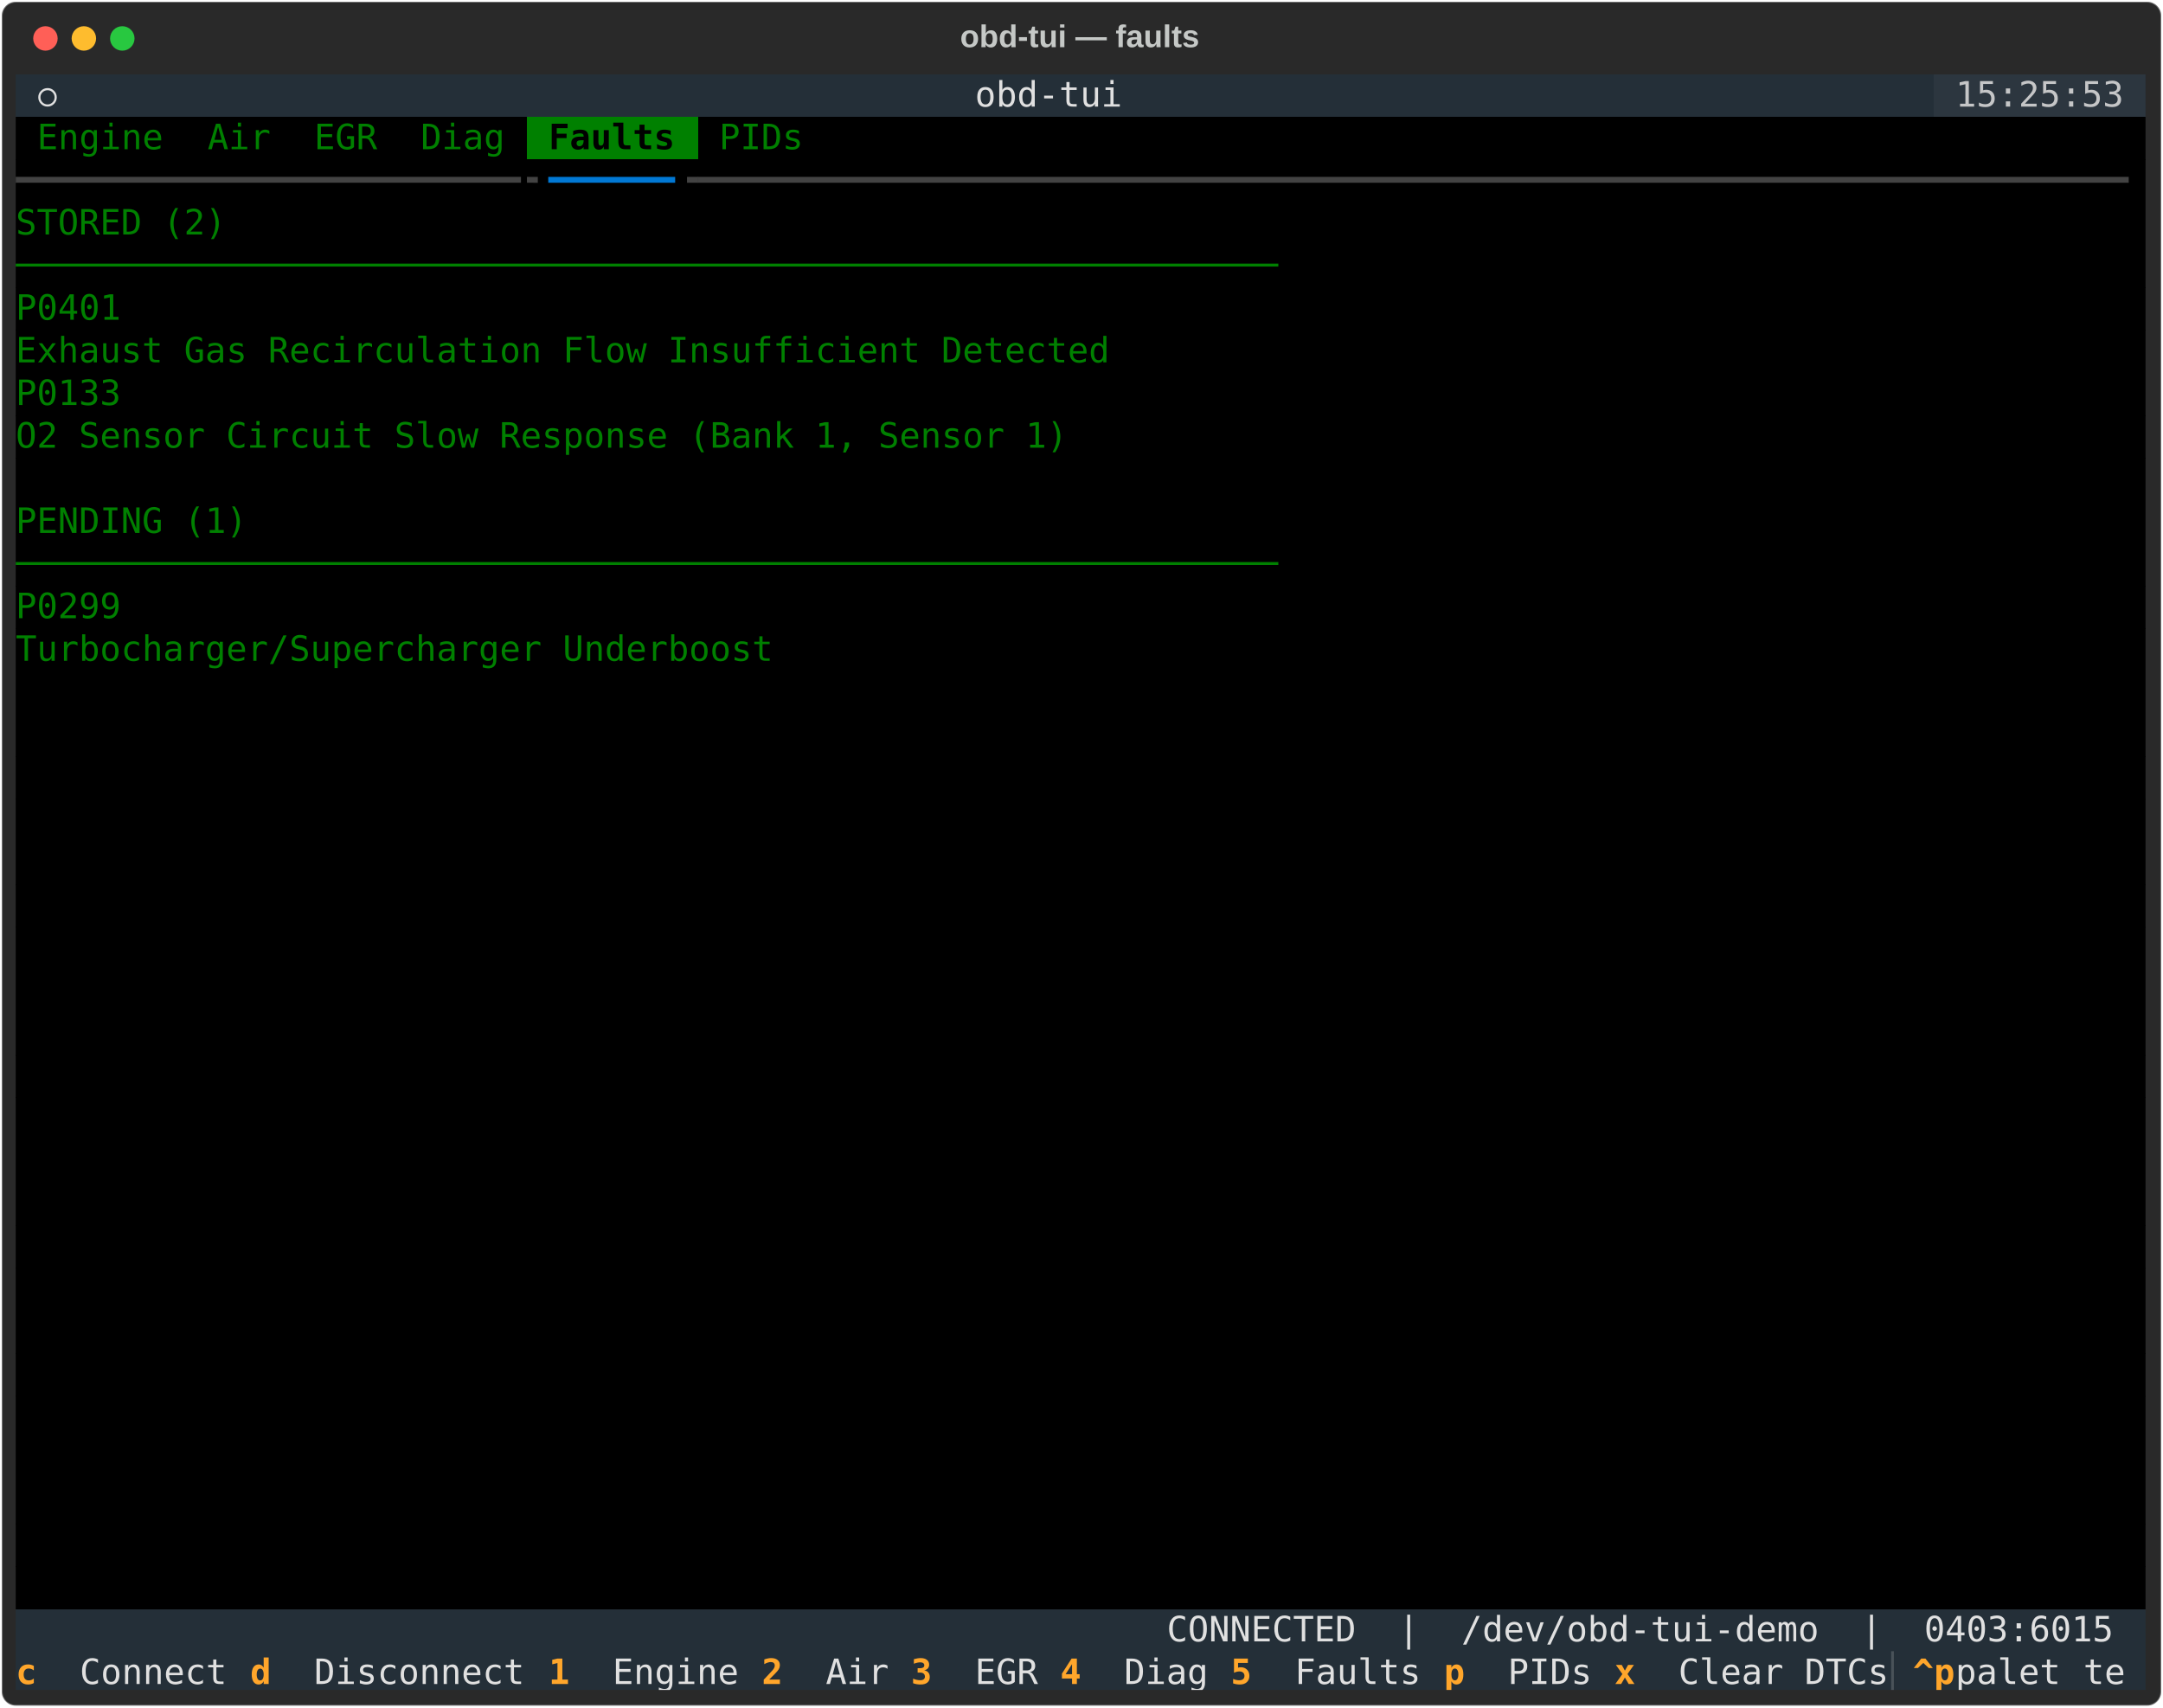
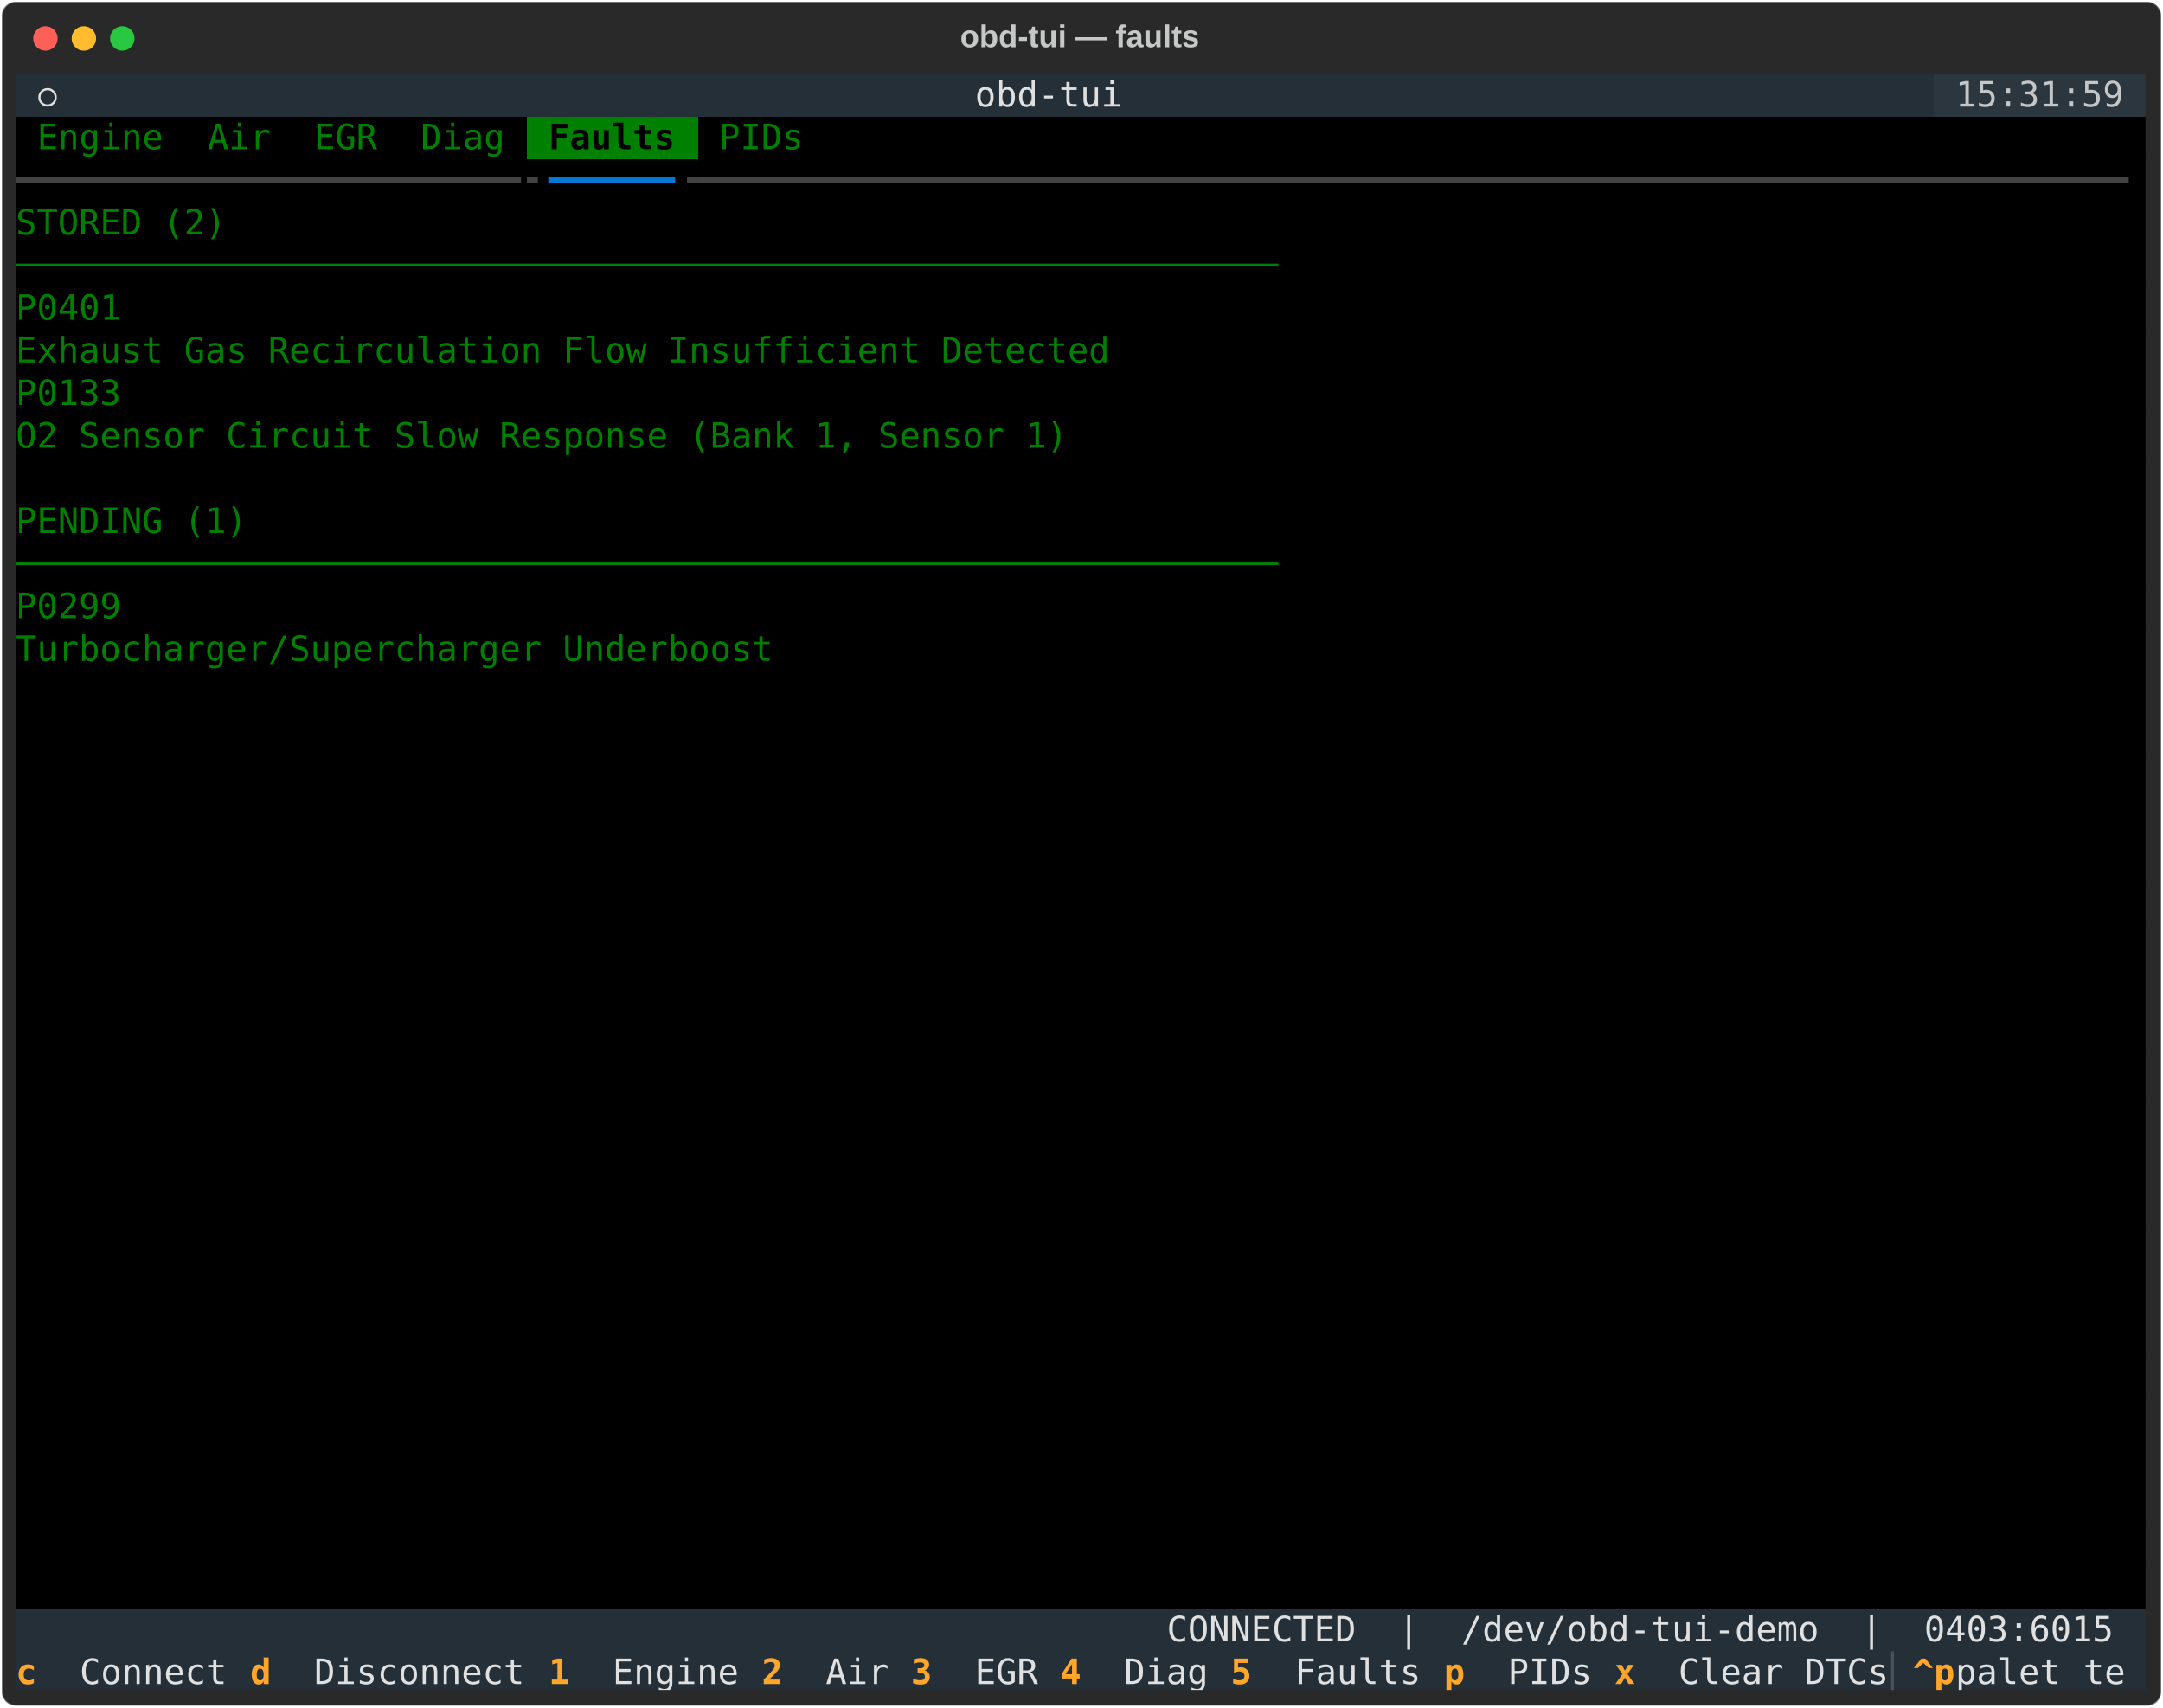
<svg xmlns="http://www.w3.org/2000/svg" class="rich-terminal" viewBox="0 0 1238 977.2">
  <style>

    @font-face {
        font-family: "Fira Code";
        src: local("FiraCode-Regular"),
                url("https://cdnjs.cloudflare.com/ajax/libs/firacode/6.2.0/woff2/FiraCode-Regular.woff2") format("woff2"),
                url("https://cdnjs.cloudflare.com/ajax/libs/firacode/6.2.0/woff/FiraCode-Regular.woff") format("woff");
        font-style: normal;
        font-weight: 400;
    }
    @font-face {
        font-family: "Fira Code";
        src: local("FiraCode-Bold"),
                url("https://cdnjs.cloudflare.com/ajax/libs/firacode/6.2.0/woff2/FiraCode-Bold.woff2") format("woff2"),
                url("https://cdnjs.cloudflare.com/ajax/libs/firacode/6.2.0/woff/FiraCode-Bold.woff") format("woff");
        font-style: bold;
        font-weight: 700;
    }

-     .terminal-1588573427-matrix {
+     .terminal-1441117430-matrix {
        font-family: Fira Code, monospace;
        font-size: 20px;
        line-height: 24.4px;
        font-variant-east-asian: full-width;
    }

-     .terminal-1588573427-title {
+     .terminal-1441117430-title {
        font-size: 18px;
        font-weight: bold;
        font-family: arial;
    }

-     .terminal-1588573427-r1 { fill: #c5c8c6 }
- .terminal-1588573427-r2 { fill: #e0e0e0 }
- .terminal-1588573427-r3 { fill: #c5c6c7 }
- .terminal-1588573427-r4 { fill: #008000 }
- .terminal-1588573427-r5 { fill: #000000;font-weight: bold }
- .terminal-1588573427-r6 { fill: #434343 }
- .terminal-1588573427-r7 { fill: #0178d4 }
- .terminal-1588573427-r8 { fill: #ffa62b;font-weight: bold }
- .terminal-1588573427-r9 { fill: #495259 }
+     .terminal-1441117430-r1 { fill: #c5c8c6 }
+ .terminal-1441117430-r2 { fill: #e0e0e0 }
+ .terminal-1441117430-r3 { fill: #c5c6c7 }
+ .terminal-1441117430-r4 { fill: #008000 }
+ .terminal-1441117430-r5 { fill: #000000;font-weight: bold }
+ .terminal-1441117430-r6 { fill: #434343 }
+ .terminal-1441117430-r7 { fill: #0178d4 }
+ .terminal-1441117430-r8 { fill: #ffa62b;font-weight: bold }
+ .terminal-1441117430-r9 { fill: #495259 }
    </style>
  <defs>
-     <clipPath id="terminal-1588573427-clip-terminal">
+     <clipPath id="terminal-1441117430-clip-terminal">
      <rect x="0" y="0" width="1219.0" height="926.2" />
    </clipPath>
-     <clipPath id="terminal-1588573427-line-0">
+     <clipPath id="terminal-1441117430-line-0">
      <rect x="0" y="1.5" width="1220" height="24.65" />
    </clipPath>
-     <clipPath id="terminal-1588573427-line-1">
+     <clipPath id="terminal-1441117430-line-1">
      <rect x="0" y="25.9" width="1220" height="24.65" />
    </clipPath>
-     <clipPath id="terminal-1588573427-line-2">
+     <clipPath id="terminal-1441117430-line-2">
      <rect x="0" y="50.3" width="1220" height="24.65" />
    </clipPath>
-     <clipPath id="terminal-1588573427-line-3">
+     <clipPath id="terminal-1441117430-line-3">
      <rect x="0" y="74.7" width="1220" height="24.65" />
    </clipPath>
-     <clipPath id="terminal-1588573427-line-4">
+     <clipPath id="terminal-1441117430-line-4">
      <rect x="0" y="99.1" width="1220" height="24.65" />
    </clipPath>
-     <clipPath id="terminal-1588573427-line-5">
+     <clipPath id="terminal-1441117430-line-5">
      <rect x="0" y="123.5" width="1220" height="24.65" />
    </clipPath>
-     <clipPath id="terminal-1588573427-line-6">
+     <clipPath id="terminal-1441117430-line-6">
      <rect x="0" y="147.9" width="1220" height="24.65" />
    </clipPath>
-     <clipPath id="terminal-1588573427-line-7">
+     <clipPath id="terminal-1441117430-line-7">
      <rect x="0" y="172.3" width="1220" height="24.65" />
    </clipPath>
-     <clipPath id="terminal-1588573427-line-8">
+     <clipPath id="terminal-1441117430-line-8">
      <rect x="0" y="196.7" width="1220" height="24.65" />
    </clipPath>
-     <clipPath id="terminal-1588573427-line-9">
+     <clipPath id="terminal-1441117430-line-9">
      <rect x="0" y="221.1" width="1220" height="24.65" />
    </clipPath>
-     <clipPath id="terminal-1588573427-line-10">
+     <clipPath id="terminal-1441117430-line-10">
      <rect x="0" y="245.5" width="1220" height="24.65" />
    </clipPath>
-     <clipPath id="terminal-1588573427-line-11">
+     <clipPath id="terminal-1441117430-line-11">
      <rect x="0" y="269.9" width="1220" height="24.65" />
    </clipPath>
-     <clipPath id="terminal-1588573427-line-12">
+     <clipPath id="terminal-1441117430-line-12">
      <rect x="0" y="294.3" width="1220" height="24.65" />
    </clipPath>
-     <clipPath id="terminal-1588573427-line-13">
+     <clipPath id="terminal-1441117430-line-13">
      <rect x="0" y="318.7" width="1220" height="24.65" />
    </clipPath>
-     <clipPath id="terminal-1588573427-line-14">
+     <clipPath id="terminal-1441117430-line-14">
      <rect x="0" y="343.1" width="1220" height="24.65" />
    </clipPath>
-     <clipPath id="terminal-1588573427-line-15">
+     <clipPath id="terminal-1441117430-line-15">
      <rect x="0" y="367.5" width="1220" height="24.65" />
    </clipPath>
-     <clipPath id="terminal-1588573427-line-16">
+     <clipPath id="terminal-1441117430-line-16">
      <rect x="0" y="391.9" width="1220" height="24.65" />
    </clipPath>
-     <clipPath id="terminal-1588573427-line-17">
+     <clipPath id="terminal-1441117430-line-17">
      <rect x="0" y="416.3" width="1220" height="24.65" />
    </clipPath>
-     <clipPath id="terminal-1588573427-line-18">
+     <clipPath id="terminal-1441117430-line-18">
      <rect x="0" y="440.7" width="1220" height="24.65" />
    </clipPath>
-     <clipPath id="terminal-1588573427-line-19">
+     <clipPath id="terminal-1441117430-line-19">
      <rect x="0" y="465.1" width="1220" height="24.65" />
    </clipPath>
-     <clipPath id="terminal-1588573427-line-20">
+     <clipPath id="terminal-1441117430-line-20">
      <rect x="0" y="489.5" width="1220" height="24.65" />
    </clipPath>
-     <clipPath id="terminal-1588573427-line-21">
+     <clipPath id="terminal-1441117430-line-21">
      <rect x="0" y="513.9" width="1220" height="24.65" />
    </clipPath>
-     <clipPath id="terminal-1588573427-line-22">
+     <clipPath id="terminal-1441117430-line-22">
      <rect x="0" y="538.3" width="1220" height="24.65" />
    </clipPath>
-     <clipPath id="terminal-1588573427-line-23">
+     <clipPath id="terminal-1441117430-line-23">
      <rect x="0" y="562.7" width="1220" height="24.65" />
    </clipPath>
-     <clipPath id="terminal-1588573427-line-24">
+     <clipPath id="terminal-1441117430-line-24">
      <rect x="0" y="587.1" width="1220" height="24.65" />
    </clipPath>
-     <clipPath id="terminal-1588573427-line-25">
+     <clipPath id="terminal-1441117430-line-25">
      <rect x="0" y="611.5" width="1220" height="24.65" />
    </clipPath>
-     <clipPath id="terminal-1588573427-line-26">
+     <clipPath id="terminal-1441117430-line-26">
      <rect x="0" y="635.9" width="1220" height="24.65" />
    </clipPath>
-     <clipPath id="terminal-1588573427-line-27">
+     <clipPath id="terminal-1441117430-line-27">
      <rect x="0" y="660.3" width="1220" height="24.65" />
    </clipPath>
-     <clipPath id="terminal-1588573427-line-28">
+     <clipPath id="terminal-1441117430-line-28">
      <rect x="0" y="684.7" width="1220" height="24.65" />
    </clipPath>
-     <clipPath id="terminal-1588573427-line-29">
+     <clipPath id="terminal-1441117430-line-29">
      <rect x="0" y="709.1" width="1220" height="24.65" />
    </clipPath>
-     <clipPath id="terminal-1588573427-line-30">
+     <clipPath id="terminal-1441117430-line-30">
      <rect x="0" y="733.5" width="1220" height="24.65" />
    </clipPath>
-     <clipPath id="terminal-1588573427-line-31">
+     <clipPath id="terminal-1441117430-line-31">
      <rect x="0" y="757.9" width="1220" height="24.65" />
    </clipPath>
-     <clipPath id="terminal-1588573427-line-32">
+     <clipPath id="terminal-1441117430-line-32">
      <rect x="0" y="782.3" width="1220" height="24.65" />
    </clipPath>
-     <clipPath id="terminal-1588573427-line-33">
+     <clipPath id="terminal-1441117430-line-33">
      <rect x="0" y="806.7" width="1220" height="24.65" />
    </clipPath>
-     <clipPath id="terminal-1588573427-line-34">
+     <clipPath id="terminal-1441117430-line-34">
      <rect x="0" y="831.1" width="1220" height="24.65" />
    </clipPath>
-     <clipPath id="terminal-1588573427-line-35">
+     <clipPath id="terminal-1441117430-line-35">
      <rect x="0" y="855.5" width="1220" height="24.65" />
    </clipPath>
-     <clipPath id="terminal-1588573427-line-36">
+     <clipPath id="terminal-1441117430-line-36">
      <rect x="0" y="879.9" width="1220" height="24.65" />
    </clipPath>
  </defs>
  <rect fill="#292929" stroke="rgba(255,255,255,0.35)" stroke-width="1" x="1" y="1" width="1236" height="975.2" rx="8" />
-   <text class="terminal-1588573427-title" fill="#c5c8c6" text-anchor="middle" x="618" y="27">obd-tui — faults</text>
+   <text class="terminal-1441117430-title" fill="#c5c8c6" text-anchor="middle" x="618" y="27">obd-tui — faults</text>
  <g transform="translate(26,22)">
    <circle cx="0" cy="0" r="7" fill="#ff5f57" />
    <circle cx="22" cy="0" r="7" fill="#febc2e" />
    <circle cx="44" cy="0" r="7" fill="#28c840" />
  </g>
-   <g transform="translate(9, 41)" clip-path="url(#terminal-1588573427-clip-terminal)">
+   <g transform="translate(9, 41)" clip-path="url(#terminal-1441117430-clip-terminal)">
    <rect fill="#242f38" x="0" y="1.5" width="12.2" height="24.65" shape-rendering="crispEdges" />
    <rect fill="#242f38" x="12.2" y="1.5" width="12.2" height="24.65" shape-rendering="crispEdges" />
    <rect fill="#242f38" x="24.4" y="1.5" width="61" height="24.65" shape-rendering="crispEdges" />
    <rect fill="#242f38" x="85.4" y="1.5" width="12.2" height="24.65" shape-rendering="crispEdges" />
    <rect fill="#242f38" x="97.6" y="1.5" width="451.4" height="24.65" shape-rendering="crispEdges" />
    <rect fill="#242f38" x="549" y="1.5" width="85.4" height="24.65" shape-rendering="crispEdges" />
    <rect fill="#242f38" x="634.4" y="1.5" width="463.6" height="24.65" shape-rendering="crispEdges" />
    <rect fill="#2c363f" x="1098" y="1.5" width="12.2" height="24.65" shape-rendering="crispEdges" />
    <rect fill="#2c363f" x="1110.2" y="1.5" width="97.6" height="24.65" shape-rendering="crispEdges" />
    <rect fill="#2c363f" x="1207.8" y="1.5" width="12.2" height="24.65" shape-rendering="crispEdges" />
    <rect fill="#000000" x="0" y="25.9" width="12.2" height="24.65" shape-rendering="crispEdges" />
    <rect fill="#000000" x="12.2" y="25.9" width="73.2" height="24.65" shape-rendering="crispEdges" />
    <rect fill="#000000" x="85.4" y="25.9" width="12.2" height="24.65" shape-rendering="crispEdges" />
    <rect fill="#000000" x="97.6" y="25.9" width="12.2" height="24.65" shape-rendering="crispEdges" />
    <rect fill="#000000" x="109.8" y="25.9" width="36.6" height="24.65" shape-rendering="crispEdges" />
    <rect fill="#000000" x="146.4" y="25.9" width="12.2" height="24.65" shape-rendering="crispEdges" />
    <rect fill="#000000" x="158.6" y="25.9" width="12.2" height="24.65" shape-rendering="crispEdges" />
    <rect fill="#000000" x="170.8" y="25.9" width="36.6" height="24.65" shape-rendering="crispEdges" />
    <rect fill="#000000" x="207.4" y="25.9" width="12.2" height="24.65" shape-rendering="crispEdges" />
    <rect fill="#000000" x="219.6" y="25.9" width="12.2" height="24.65" shape-rendering="crispEdges" />
    <rect fill="#000000" x="231.8" y="25.9" width="48.8" height="24.65" shape-rendering="crispEdges" />
    <rect fill="#000000" x="280.6" y="25.9" width="12.2" height="24.65" shape-rendering="crispEdges" />
    <rect fill="#008000" x="292.8" y="25.9" width="12.2" height="24.65" shape-rendering="crispEdges" />
    <rect fill="#008000" x="305" y="25.9" width="73.2" height="24.65" shape-rendering="crispEdges" />
    <rect fill="#008000" x="378.2" y="25.9" width="12.2" height="24.65" shape-rendering="crispEdges" />
    <rect fill="#000000" x="390.4" y="25.9" width="12.2" height="24.65" shape-rendering="crispEdges" />
    <rect fill="#000000" x="402.6" y="25.9" width="48.8" height="24.65" shape-rendering="crispEdges" />
    <rect fill="#000000" x="451.4" y="25.9" width="12.2" height="24.65" shape-rendering="crispEdges" />
    <rect fill="#000000" x="463.6" y="25.9" width="756.4" height="24.65" shape-rendering="crispEdges" />
    <rect fill="#000000" x="0" y="50.3" width="292.8" height="24.65" shape-rendering="crispEdges" />
    <rect fill="#000000" x="292.8" y="50.3" width="12.2" height="24.65" shape-rendering="crispEdges" />
    <rect fill="#000000" x="305" y="50.3" width="73.2" height="24.65" shape-rendering="crispEdges" />
    <rect fill="#000000" x="378.2" y="50.3" width="12.2" height="24.65" shape-rendering="crispEdges" />
    <rect fill="#000000" x="390.4" y="50.3" width="829.6" height="24.65" shape-rendering="crispEdges" />
    <rect fill="#000000" x="0" y="74.7" width="122" height="24.65" shape-rendering="crispEdges" />
    <rect fill="#000000" x="122" y="74.7" width="1098" height="24.65" shape-rendering="crispEdges" />
    <rect fill="#000000" x="0" y="99.1" width="732" height="24.65" shape-rendering="crispEdges" />
    <rect fill="#000000" x="732" y="99.1" width="488" height="24.65" shape-rendering="crispEdges" />
    <rect fill="#000000" x="0" y="123.5" width="85.4" height="24.65" shape-rendering="crispEdges" />
    <rect fill="#000000" x="85.4" y="123.5" width="1134.6" height="24.65" shape-rendering="crispEdges" />
    <rect fill="#000000" x="0" y="147.9" width="707.6" height="24.65" shape-rendering="crispEdges" />
    <rect fill="#000000" x="707.6" y="147.9" width="512.4" height="24.65" shape-rendering="crispEdges" />
    <rect fill="#000000" x="0" y="172.3" width="85.4" height="24.65" shape-rendering="crispEdges" />
    <rect fill="#000000" x="85.4" y="172.3" width="1134.6" height="24.65" shape-rendering="crispEdges" />
    <rect fill="#000000" x="0" y="196.7" width="683.2" height="24.65" shape-rendering="crispEdges" />
    <rect fill="#000000" x="683.2" y="196.7" width="536.8" height="24.65" shape-rendering="crispEdges" />
    <rect fill="#000000" x="0" y="221.1" width="0" height="24.65" shape-rendering="crispEdges" />
    <rect fill="#000000" x="0" y="221.1" width="1220" height="24.65" shape-rendering="crispEdges" />
    <rect fill="#000000" x="0" y="245.5" width="134.2" height="24.65" shape-rendering="crispEdges" />
    <rect fill="#000000" x="134.2" y="245.5" width="1085.8" height="24.65" shape-rendering="crispEdges" />
    <rect fill="#000000" x="0" y="269.9" width="732" height="24.65" shape-rendering="crispEdges" />
    <rect fill="#000000" x="732" y="269.9" width="488" height="24.65" shape-rendering="crispEdges" />
    <rect fill="#000000" x="0" y="294.3" width="85.4" height="24.65" shape-rendering="crispEdges" />
    <rect fill="#000000" x="85.4" y="294.3" width="1134.6" height="24.65" shape-rendering="crispEdges" />
    <rect fill="#000000" x="0" y="318.7" width="512.4" height="24.65" shape-rendering="crispEdges" />
    <rect fill="#000000" x="512.4" y="318.7" width="707.6" height="24.65" shape-rendering="crispEdges" />
    <rect fill="#000000" x="0" y="343.1" width="1220" height="24.65" shape-rendering="crispEdges" />
    <rect fill="#000000" x="0" y="367.5" width="1220" height="24.65" shape-rendering="crispEdges" />
    <rect fill="#000000" x="0" y="391.9" width="1220" height="24.65" shape-rendering="crispEdges" />
    <rect fill="#000000" x="0" y="416.3" width="1220" height="24.65" shape-rendering="crispEdges" />
    <rect fill="#000000" x="0" y="440.7" width="1220" height="24.65" shape-rendering="crispEdges" />
    <rect fill="#000000" x="0" y="465.1" width="1220" height="24.65" shape-rendering="crispEdges" />
    <rect fill="#000000" x="0" y="489.5" width="1220" height="24.65" shape-rendering="crispEdges" />
    <rect fill="#000000" x="0" y="513.9" width="1220" height="24.65" shape-rendering="crispEdges" />
    <rect fill="#000000" x="0" y="538.3" width="1220" height="24.65" shape-rendering="crispEdges" />
    <rect fill="#000000" x="0" y="562.7" width="1220" height="24.65" shape-rendering="crispEdges" />
    <rect fill="#000000" x="0" y="587.1" width="1220" height="24.65" shape-rendering="crispEdges" />
    <rect fill="#000000" x="0" y="611.5" width="1220" height="24.65" shape-rendering="crispEdges" />
    <rect fill="#000000" x="0" y="635.9" width="1220" height="24.65" shape-rendering="crispEdges" />
    <rect fill="#000000" x="0" y="660.3" width="1220" height="24.65" shape-rendering="crispEdges" />
    <rect fill="#000000" x="0" y="684.7" width="1220" height="24.65" shape-rendering="crispEdges" />
    <rect fill="#000000" x="0" y="709.1" width="1220" height="24.65" shape-rendering="crispEdges" />
    <rect fill="#000000" x="0" y="733.5" width="1220" height="24.65" shape-rendering="crispEdges" />
    <rect fill="#000000" x="0" y="757.9" width="1220" height="24.65" shape-rendering="crispEdges" />
    <rect fill="#000000" x="0" y="782.3" width="1220" height="24.65" shape-rendering="crispEdges" />
    <rect fill="#000000" x="0" y="806.7" width="1220" height="24.65" shape-rendering="crispEdges" />
    <rect fill="#000000" x="0" y="831.1" width="1220" height="24.65" shape-rendering="crispEdges" />
    <rect fill="#000000" x="0" y="855.5" width="1220" height="24.65" shape-rendering="crispEdges" />
    <rect fill="#242f38" x="0" y="879.9" width="12.2" height="24.65" shape-rendering="crispEdges" />
    <rect fill="#242f38" x="12.2" y="879.9" width="646.6" height="24.65" shape-rendering="crispEdges" />
    <rect fill="#242f38" x="658.8" y="879.9" width="549" height="24.65" shape-rendering="crispEdges" />
    <rect fill="#242f38" x="1207.8" y="879.9" width="12.2" height="24.65" shape-rendering="crispEdges" />
    <rect fill="#242f38" x="0" y="904.3" width="36.6" height="24.65" shape-rendering="crispEdges" />
    <rect fill="#242f38" x="36.6" y="904.3" width="97.6" height="24.65" shape-rendering="crispEdges" />
    <rect fill="#242f38" x="134.2" y="904.3" width="36.6" height="24.65" shape-rendering="crispEdges" />
    <rect fill="#242f38" x="170.8" y="904.3" width="134.2" height="24.65" shape-rendering="crispEdges" />
    <rect fill="#242f38" x="305" y="904.3" width="36.6" height="24.65" shape-rendering="crispEdges" />
    <rect fill="#242f38" x="341.6" y="904.3" width="85.4" height="24.65" shape-rendering="crispEdges" />
    <rect fill="#242f38" x="427" y="904.3" width="36.6" height="24.65" shape-rendering="crispEdges" />
    <rect fill="#242f38" x="463.6" y="904.3" width="48.8" height="24.65" shape-rendering="crispEdges" />
    <rect fill="#242f38" x="512.4" y="904.3" width="36.6" height="24.65" shape-rendering="crispEdges" />
    <rect fill="#242f38" x="549" y="904.3" width="48.8" height="24.65" shape-rendering="crispEdges" />
    <rect fill="#242f38" x="597.8" y="904.3" width="36.6" height="24.65" shape-rendering="crispEdges" />
    <rect fill="#242f38" x="634.4" y="904.3" width="61" height="24.65" shape-rendering="crispEdges" />
    <rect fill="#242f38" x="695.4" y="904.3" width="36.6" height="24.65" shape-rendering="crispEdges" />
    <rect fill="#242f38" x="732" y="904.3" width="85.4" height="24.65" shape-rendering="crispEdges" />
    <rect fill="#242f38" x="817.4" y="904.3" width="36.6" height="24.65" shape-rendering="crispEdges" />
    <rect fill="#242f38" x="854" y="904.3" width="61" height="24.65" shape-rendering="crispEdges" />
    <rect fill="#242f38" x="915" y="904.3" width="36.6" height="24.65" shape-rendering="crispEdges" />
    <rect fill="#242f38" x="951.6" y="904.3" width="122" height="24.65" shape-rendering="crispEdges" />
    <rect fill="#242f38" x="1073.6" y="904.3" width="12.2" height="24.65" shape-rendering="crispEdges" />
    <rect fill="#242f38" x="1085.8" y="904.3" width="24.4" height="24.65" shape-rendering="crispEdges" />
    <rect fill="#242f38" x="1110.2" y="904.3" width="73.2" height="24.65" shape-rendering="crispEdges" />
    <rect fill="#242f38" x="1183.4" y="904.3" width="24.4" height="24.65" shape-rendering="crispEdges" />
    <rect fill="#242f38" x="1207.8" y="904.3" width="12.2" height="24.65" shape-rendering="crispEdges" />
-     <g class="terminal-1588573427-matrix">
-       <text class="terminal-1588573427-r2" x="12.2" y="20" textLength="12.2" clip-path="url(#terminal-1588573427-line-0)">⭘</text>
-       <text class="terminal-1588573427-r2" x="549" y="20" textLength="85.4" clip-path="url(#terminal-1588573427-line-0)">obd-tui</text>
-       <text class="terminal-1588573427-r3" x="1110.2" y="20" textLength="97.6" clip-path="url(#terminal-1588573427-line-0)">15:25:53</text>
-       <text class="terminal-1588573427-r1" x="1220" y="20" textLength="12.2" clip-path="url(#terminal-1588573427-line-0)">
- </text>
-       <text class="terminal-1588573427-r4" x="12.2" y="44.4" textLength="73.2" clip-path="url(#terminal-1588573427-line-1)">Engine</text>
-       <text class="terminal-1588573427-r4" x="109.8" y="44.4" textLength="36.6" clip-path="url(#terminal-1588573427-line-1)">Air</text>
-       <text class="terminal-1588573427-r4" x="170.8" y="44.4" textLength="36.6" clip-path="url(#terminal-1588573427-line-1)">EGR</text>
-       <text class="terminal-1588573427-r4" x="231.8" y="44.4" textLength="48.8" clip-path="url(#terminal-1588573427-line-1)">Diag</text>
-       <text class="terminal-1588573427-r5" x="305" y="44.4" textLength="73.2" clip-path="url(#terminal-1588573427-line-1)">Faults</text>
-       <text class="terminal-1588573427-r4" x="402.6" y="44.4" textLength="48.8" clip-path="url(#terminal-1588573427-line-1)">PIDs</text>
-       <text class="terminal-1588573427-r1" x="1220" y="44.4" textLength="12.2" clip-path="url(#terminal-1588573427-line-1)">
- </text>
-       <text class="terminal-1588573427-r6" x="0" y="68.8" textLength="292.8" clip-path="url(#terminal-1588573427-line-2)">━━━━━━━━━━━━━━━━━━━━━━━━</text>
-       <text class="terminal-1588573427-r6" x="292.8" y="68.8" textLength="12.2" clip-path="url(#terminal-1588573427-line-2)">╸</text>
-       <text class="terminal-1588573427-r7" x="305" y="68.8" textLength="73.2" clip-path="url(#terminal-1588573427-line-2)">━━━━━━</text>
-       <text class="terminal-1588573427-r6" x="378.2" y="68.8" textLength="12.2" clip-path="url(#terminal-1588573427-line-2)">╺</text>
-       <text class="terminal-1588573427-r6" x="390.4" y="68.8" textLength="829.6" clip-path="url(#terminal-1588573427-line-2)">━━━━━━━━━━━━━━━━━━━━━━━━━━━━━━━━━━━━━━━━━━━━━━━━━━━━━━━━━━━━━━━━━━━━</text>
-       <text class="terminal-1588573427-r1" x="1220" y="68.8" textLength="12.2" clip-path="url(#terminal-1588573427-line-2)">
- </text>
-       <text class="terminal-1588573427-r4" x="0" y="93.2" textLength="122" clip-path="url(#terminal-1588573427-line-3)">STORED (2)</text>
-       <text class="terminal-1588573427-r1" x="1220" y="93.2" textLength="12.2" clip-path="url(#terminal-1588573427-line-3)">
- </text>
-       <text class="terminal-1588573427-r4" x="0" y="117.6" textLength="732" clip-path="url(#terminal-1588573427-line-4)">────────────────────────────────────────────────────────────</text>
-       <text class="terminal-1588573427-r1" x="1220" y="117.6" textLength="12.2" clip-path="url(#terminal-1588573427-line-4)">
- </text>
-       <text class="terminal-1588573427-r4" x="0" y="142" textLength="85.4" clip-path="url(#terminal-1588573427-line-5)">  P0401</text>
-       <text class="terminal-1588573427-r1" x="1220" y="142" textLength="12.2" clip-path="url(#terminal-1588573427-line-5)">
- </text>
-       <text class="terminal-1588573427-r4" x="0" y="166.4" textLength="707.6" clip-path="url(#terminal-1588573427-line-6)">      Exhaust Gas Recirculation Flow Insufficient Detected</text>
-       <text class="terminal-1588573427-r1" x="1220" y="166.4" textLength="12.2" clip-path="url(#terminal-1588573427-line-6)">
- </text>
-       <text class="terminal-1588573427-r4" x="0" y="190.8" textLength="85.4" clip-path="url(#terminal-1588573427-line-7)">  P0133</text>
-       <text class="terminal-1588573427-r1" x="1220" y="190.8" textLength="12.2" clip-path="url(#terminal-1588573427-line-7)">
- </text>
-       <text class="terminal-1588573427-r4" x="0" y="215.2" textLength="683.2" clip-path="url(#terminal-1588573427-line-8)">      O2 Sensor Circuit Slow Response (Bank 1, Sensor 1)</text>
-       <text class="terminal-1588573427-r1" x="1220" y="215.2" textLength="12.2" clip-path="url(#terminal-1588573427-line-8)">
- </text>
-       <text class="terminal-1588573427-r1" x="1220" y="239.6" textLength="12.2" clip-path="url(#terminal-1588573427-line-9)">
- </text>
-       <text class="terminal-1588573427-r4" x="0" y="264" textLength="134.2" clip-path="url(#terminal-1588573427-line-10)">PENDING (1)</text>
-       <text class="terminal-1588573427-r1" x="1220" y="264" textLength="12.2" clip-path="url(#terminal-1588573427-line-10)">
- </text>
-       <text class="terminal-1588573427-r4" x="0" y="288.4" textLength="732" clip-path="url(#terminal-1588573427-line-11)">────────────────────────────────────────────────────────────</text>
-       <text class="terminal-1588573427-r1" x="1220" y="288.4" textLength="12.2" clip-path="url(#terminal-1588573427-line-11)">
- </text>
-       <text class="terminal-1588573427-r4" x="0" y="312.8" textLength="85.4" clip-path="url(#terminal-1588573427-line-12)">  P0299</text>
-       <text class="terminal-1588573427-r1" x="1220" y="312.8" textLength="12.2" clip-path="url(#terminal-1588573427-line-12)">
- </text>
-       <text class="terminal-1588573427-r4" x="0" y="337.2" textLength="512.4" clip-path="url(#terminal-1588573427-line-13)">      Turbocharger/Supercharger Underboost</text>
-       <text class="terminal-1588573427-r1" x="1220" y="337.2" textLength="12.2" clip-path="url(#terminal-1588573427-line-13)">
- </text>
-       <text class="terminal-1588573427-r1" x="1220" y="361.6" textLength="12.2" clip-path="url(#terminal-1588573427-line-14)">
- </text>
-       <text class="terminal-1588573427-r1" x="1220" y="386" textLength="12.2" clip-path="url(#terminal-1588573427-line-15)">
- </text>
-       <text class="terminal-1588573427-r1" x="1220" y="410.4" textLength="12.2" clip-path="url(#terminal-1588573427-line-16)">
- </text>
-       <text class="terminal-1588573427-r1" x="1220" y="434.8" textLength="12.2" clip-path="url(#terminal-1588573427-line-17)">
- </text>
-       <text class="terminal-1588573427-r1" x="1220" y="459.2" textLength="12.2" clip-path="url(#terminal-1588573427-line-18)">
- </text>
-       <text class="terminal-1588573427-r1" x="1220" y="483.6" textLength="12.2" clip-path="url(#terminal-1588573427-line-19)">
- </text>
-       <text class="terminal-1588573427-r1" x="1220" y="508" textLength="12.2" clip-path="url(#terminal-1588573427-line-20)">
- </text>
-       <text class="terminal-1588573427-r1" x="1220" y="532.4" textLength="12.2" clip-path="url(#terminal-1588573427-line-21)">
- </text>
-       <text class="terminal-1588573427-r1" x="1220" y="556.8" textLength="12.2" clip-path="url(#terminal-1588573427-line-22)">
- </text>
-       <text class="terminal-1588573427-r1" x="1220" y="581.2" textLength="12.2" clip-path="url(#terminal-1588573427-line-23)">
- </text>
-       <text class="terminal-1588573427-r1" x="1220" y="605.6" textLength="12.2" clip-path="url(#terminal-1588573427-line-24)">
- </text>
-       <text class="terminal-1588573427-r1" x="1220" y="630" textLength="12.2" clip-path="url(#terminal-1588573427-line-25)">
- </text>
-       <text class="terminal-1588573427-r1" x="1220" y="654.4" textLength="12.2" clip-path="url(#terminal-1588573427-line-26)">
- </text>
-       <text class="terminal-1588573427-r1" x="1220" y="678.8" textLength="12.2" clip-path="url(#terminal-1588573427-line-27)">
- </text>
-       <text class="terminal-1588573427-r1" x="1220" y="703.2" textLength="12.2" clip-path="url(#terminal-1588573427-line-28)">
- </text>
-       <text class="terminal-1588573427-r1" x="1220" y="727.6" textLength="12.2" clip-path="url(#terminal-1588573427-line-29)">
- </text>
-       <text class="terminal-1588573427-r1" x="1220" y="752" textLength="12.2" clip-path="url(#terminal-1588573427-line-30)">
- </text>
-       <text class="terminal-1588573427-r1" x="1220" y="776.4" textLength="12.2" clip-path="url(#terminal-1588573427-line-31)">
- </text>
-       <text class="terminal-1588573427-r1" x="1220" y="800.8" textLength="12.2" clip-path="url(#terminal-1588573427-line-32)">
- </text>
-       <text class="terminal-1588573427-r1" x="1220" y="825.2" textLength="12.2" clip-path="url(#terminal-1588573427-line-33)">
- </text>
-       <text class="terminal-1588573427-r1" x="1220" y="849.6" textLength="12.2" clip-path="url(#terminal-1588573427-line-34)">
- </text>
-       <text class="terminal-1588573427-r1" x="1220" y="874" textLength="12.2" clip-path="url(#terminal-1588573427-line-35)">
- </text>
-       <text class="terminal-1588573427-r2" x="658.8" y="898.4" textLength="549" clip-path="url(#terminal-1588573427-line-36)">CONNECTED  |  /dev/obd-tui-demo  |  0403:6015</text>
-       <text class="terminal-1588573427-r1" x="1220" y="898.4" textLength="12.2" clip-path="url(#terminal-1588573427-line-36)">
- </text>
-       <text class="terminal-1588573427-r8" x="0" y="922.8" textLength="36.6" clip-path="url(#terminal-1588573427-line-37)"> c </text>
-       <text class="terminal-1588573427-r2" x="36.6" y="922.8" textLength="97.6" clip-path="url(#terminal-1588573427-line-37)">Connect </text>
-       <text class="terminal-1588573427-r8" x="134.2" y="922.8" textLength="36.6" clip-path="url(#terminal-1588573427-line-37)"> d </text>
-       <text class="terminal-1588573427-r2" x="170.8" y="922.8" textLength="134.2" clip-path="url(#terminal-1588573427-line-37)">Disconnect </text>
-       <text class="terminal-1588573427-r8" x="305" y="922.8" textLength="36.6" clip-path="url(#terminal-1588573427-line-37)"> 1 </text>
-       <text class="terminal-1588573427-r2" x="341.6" y="922.8" textLength="85.4" clip-path="url(#terminal-1588573427-line-37)">Engine </text>
-       <text class="terminal-1588573427-r8" x="427" y="922.8" textLength="36.6" clip-path="url(#terminal-1588573427-line-37)"> 2 </text>
-       <text class="terminal-1588573427-r2" x="463.6" y="922.8" textLength="48.8" clip-path="url(#terminal-1588573427-line-37)">Air </text>
-       <text class="terminal-1588573427-r8" x="512.4" y="922.8" textLength="36.6" clip-path="url(#terminal-1588573427-line-37)"> 3 </text>
-       <text class="terminal-1588573427-r2" x="549" y="922.8" textLength="48.8" clip-path="url(#terminal-1588573427-line-37)">EGR </text>
-       <text class="terminal-1588573427-r8" x="597.8" y="922.8" textLength="36.6" clip-path="url(#terminal-1588573427-line-37)"> 4 </text>
-       <text class="terminal-1588573427-r2" x="634.4" y="922.8" textLength="61" clip-path="url(#terminal-1588573427-line-37)">Diag </text>
-       <text class="terminal-1588573427-r8" x="695.4" y="922.8" textLength="36.6" clip-path="url(#terminal-1588573427-line-37)"> 5 </text>
-       <text class="terminal-1588573427-r2" x="732" y="922.8" textLength="85.4" clip-path="url(#terminal-1588573427-line-37)">Faults </text>
-       <text class="terminal-1588573427-r8" x="817.4" y="922.8" textLength="36.6" clip-path="url(#terminal-1588573427-line-37)"> p </text>
-       <text class="terminal-1588573427-r2" x="854" y="922.8" textLength="61" clip-path="url(#terminal-1588573427-line-37)">PIDs </text>
-       <text class="terminal-1588573427-r8" x="915" y="922.8" textLength="36.6" clip-path="url(#terminal-1588573427-line-37)"> x </text>
-       <text class="terminal-1588573427-r2" x="951.6" y="922.8" textLength="122" clip-path="url(#terminal-1588573427-line-37)">Clear DTCs</text>
-       <text class="terminal-1588573427-r9" x="1073.6" y="922.8" textLength="12.2" clip-path="url(#terminal-1588573427-line-37)">▏</text>
-       <text class="terminal-1588573427-r8" x="1085.8" y="922.8" textLength="24.4" clip-path="url(#terminal-1588573427-line-37)">^p</text>
-       <text class="terminal-1588573427-r2" x="1110.2" y="922.8" textLength="73.2" clip-path="url(#terminal-1588573427-line-37)"> palet</text>
-       <text class="terminal-1588573427-r2" x="1183.4" y="922.8" textLength="24.4" clip-path="url(#terminal-1588573427-line-37)">te</text>
+     <g class="terminal-1441117430-matrix">
+       <text class="terminal-1441117430-r2" x="12.2" y="20" textLength="12.2" clip-path="url(#terminal-1441117430-line-0)">⭘</text>
+       <text class="terminal-1441117430-r2" x="549" y="20" textLength="85.4" clip-path="url(#terminal-1441117430-line-0)">obd-tui</text>
+       <text class="terminal-1441117430-r3" x="1110.2" y="20" textLength="97.6" clip-path="url(#terminal-1441117430-line-0)">15:31:59</text>
+       <text class="terminal-1441117430-r1" x="1220" y="20" textLength="12.2" clip-path="url(#terminal-1441117430-line-0)">
+ </text>
+       <text class="terminal-1441117430-r4" x="12.2" y="44.4" textLength="73.2" clip-path="url(#terminal-1441117430-line-1)">Engine</text>
+       <text class="terminal-1441117430-r4" x="109.8" y="44.4" textLength="36.6" clip-path="url(#terminal-1441117430-line-1)">Air</text>
+       <text class="terminal-1441117430-r4" x="170.8" y="44.4" textLength="36.6" clip-path="url(#terminal-1441117430-line-1)">EGR</text>
+       <text class="terminal-1441117430-r4" x="231.8" y="44.4" textLength="48.8" clip-path="url(#terminal-1441117430-line-1)">Diag</text>
+       <text class="terminal-1441117430-r5" x="305" y="44.4" textLength="73.2" clip-path="url(#terminal-1441117430-line-1)">Faults</text>
+       <text class="terminal-1441117430-r4" x="402.6" y="44.4" textLength="48.8" clip-path="url(#terminal-1441117430-line-1)">PIDs</text>
+       <text class="terminal-1441117430-r1" x="1220" y="44.4" textLength="12.2" clip-path="url(#terminal-1441117430-line-1)">
+ </text>
+       <text class="terminal-1441117430-r6" x="0" y="68.8" textLength="292.8" clip-path="url(#terminal-1441117430-line-2)">━━━━━━━━━━━━━━━━━━━━━━━━</text>
+       <text class="terminal-1441117430-r6" x="292.8" y="68.8" textLength="12.2" clip-path="url(#terminal-1441117430-line-2)">╸</text>
+       <text class="terminal-1441117430-r7" x="305" y="68.8" textLength="73.2" clip-path="url(#terminal-1441117430-line-2)">━━━━━━</text>
+       <text class="terminal-1441117430-r6" x="378.2" y="68.8" textLength="12.2" clip-path="url(#terminal-1441117430-line-2)">╺</text>
+       <text class="terminal-1441117430-r6" x="390.4" y="68.8" textLength="829.6" clip-path="url(#terminal-1441117430-line-2)">━━━━━━━━━━━━━━━━━━━━━━━━━━━━━━━━━━━━━━━━━━━━━━━━━━━━━━━━━━━━━━━━━━━━</text>
+       <text class="terminal-1441117430-r1" x="1220" y="68.8" textLength="12.2" clip-path="url(#terminal-1441117430-line-2)">
+ </text>
+       <text class="terminal-1441117430-r4" x="0" y="93.2" textLength="122" clip-path="url(#terminal-1441117430-line-3)">STORED (2)</text>
+       <text class="terminal-1441117430-r1" x="1220" y="93.2" textLength="12.2" clip-path="url(#terminal-1441117430-line-3)">
+ </text>
+       <text class="terminal-1441117430-r4" x="0" y="117.6" textLength="732" clip-path="url(#terminal-1441117430-line-4)">────────────────────────────────────────────────────────────</text>
+       <text class="terminal-1441117430-r1" x="1220" y="117.6" textLength="12.2" clip-path="url(#terminal-1441117430-line-4)">
+ </text>
+       <text class="terminal-1441117430-r4" x="0" y="142" textLength="85.4" clip-path="url(#terminal-1441117430-line-5)">  P0401</text>
+       <text class="terminal-1441117430-r1" x="1220" y="142" textLength="12.2" clip-path="url(#terminal-1441117430-line-5)">
+ </text>
+       <text class="terminal-1441117430-r4" x="0" y="166.4" textLength="707.6" clip-path="url(#terminal-1441117430-line-6)">      Exhaust Gas Recirculation Flow Insufficient Detected</text>
+       <text class="terminal-1441117430-r1" x="1220" y="166.4" textLength="12.2" clip-path="url(#terminal-1441117430-line-6)">
+ </text>
+       <text class="terminal-1441117430-r4" x="0" y="190.8" textLength="85.4" clip-path="url(#terminal-1441117430-line-7)">  P0133</text>
+       <text class="terminal-1441117430-r1" x="1220" y="190.8" textLength="12.2" clip-path="url(#terminal-1441117430-line-7)">
+ </text>
+       <text class="terminal-1441117430-r4" x="0" y="215.2" textLength="683.2" clip-path="url(#terminal-1441117430-line-8)">      O2 Sensor Circuit Slow Response (Bank 1, Sensor 1)</text>
+       <text class="terminal-1441117430-r1" x="1220" y="215.2" textLength="12.2" clip-path="url(#terminal-1441117430-line-8)">
+ </text>
+       <text class="terminal-1441117430-r1" x="1220" y="239.6" textLength="12.2" clip-path="url(#terminal-1441117430-line-9)">
+ </text>
+       <text class="terminal-1441117430-r4" x="0" y="264" textLength="134.2" clip-path="url(#terminal-1441117430-line-10)">PENDING (1)</text>
+       <text class="terminal-1441117430-r1" x="1220" y="264" textLength="12.2" clip-path="url(#terminal-1441117430-line-10)">
+ </text>
+       <text class="terminal-1441117430-r4" x="0" y="288.4" textLength="732" clip-path="url(#terminal-1441117430-line-11)">────────────────────────────────────────────────────────────</text>
+       <text class="terminal-1441117430-r1" x="1220" y="288.4" textLength="12.2" clip-path="url(#terminal-1441117430-line-11)">
+ </text>
+       <text class="terminal-1441117430-r4" x="0" y="312.8" textLength="85.4" clip-path="url(#terminal-1441117430-line-12)">  P0299</text>
+       <text class="terminal-1441117430-r1" x="1220" y="312.8" textLength="12.2" clip-path="url(#terminal-1441117430-line-12)">
+ </text>
+       <text class="terminal-1441117430-r4" x="0" y="337.2" textLength="512.4" clip-path="url(#terminal-1441117430-line-13)">      Turbocharger/Supercharger Underboost</text>
+       <text class="terminal-1441117430-r1" x="1220" y="337.2" textLength="12.2" clip-path="url(#terminal-1441117430-line-13)">
+ </text>
+       <text class="terminal-1441117430-r1" x="1220" y="361.6" textLength="12.2" clip-path="url(#terminal-1441117430-line-14)">
+ </text>
+       <text class="terminal-1441117430-r1" x="1220" y="386" textLength="12.2" clip-path="url(#terminal-1441117430-line-15)">
+ </text>
+       <text class="terminal-1441117430-r1" x="1220" y="410.4" textLength="12.2" clip-path="url(#terminal-1441117430-line-16)">
+ </text>
+       <text class="terminal-1441117430-r1" x="1220" y="434.8" textLength="12.2" clip-path="url(#terminal-1441117430-line-17)">
+ </text>
+       <text class="terminal-1441117430-r1" x="1220" y="459.2" textLength="12.2" clip-path="url(#terminal-1441117430-line-18)">
+ </text>
+       <text class="terminal-1441117430-r1" x="1220" y="483.6" textLength="12.2" clip-path="url(#terminal-1441117430-line-19)">
+ </text>
+       <text class="terminal-1441117430-r1" x="1220" y="508" textLength="12.2" clip-path="url(#terminal-1441117430-line-20)">
+ </text>
+       <text class="terminal-1441117430-r1" x="1220" y="532.4" textLength="12.2" clip-path="url(#terminal-1441117430-line-21)">
+ </text>
+       <text class="terminal-1441117430-r1" x="1220" y="556.8" textLength="12.2" clip-path="url(#terminal-1441117430-line-22)">
+ </text>
+       <text class="terminal-1441117430-r1" x="1220" y="581.2" textLength="12.2" clip-path="url(#terminal-1441117430-line-23)">
+ </text>
+       <text class="terminal-1441117430-r1" x="1220" y="605.6" textLength="12.2" clip-path="url(#terminal-1441117430-line-24)">
+ </text>
+       <text class="terminal-1441117430-r1" x="1220" y="630" textLength="12.2" clip-path="url(#terminal-1441117430-line-25)">
+ </text>
+       <text class="terminal-1441117430-r1" x="1220" y="654.4" textLength="12.2" clip-path="url(#terminal-1441117430-line-26)">
+ </text>
+       <text class="terminal-1441117430-r1" x="1220" y="678.8" textLength="12.2" clip-path="url(#terminal-1441117430-line-27)">
+ </text>
+       <text class="terminal-1441117430-r1" x="1220" y="703.2" textLength="12.2" clip-path="url(#terminal-1441117430-line-28)">
+ </text>
+       <text class="terminal-1441117430-r1" x="1220" y="727.6" textLength="12.2" clip-path="url(#terminal-1441117430-line-29)">
+ </text>
+       <text class="terminal-1441117430-r1" x="1220" y="752" textLength="12.2" clip-path="url(#terminal-1441117430-line-30)">
+ </text>
+       <text class="terminal-1441117430-r1" x="1220" y="776.4" textLength="12.2" clip-path="url(#terminal-1441117430-line-31)">
+ </text>
+       <text class="terminal-1441117430-r1" x="1220" y="800.8" textLength="12.2" clip-path="url(#terminal-1441117430-line-32)">
+ </text>
+       <text class="terminal-1441117430-r1" x="1220" y="825.2" textLength="12.2" clip-path="url(#terminal-1441117430-line-33)">
+ </text>
+       <text class="terminal-1441117430-r1" x="1220" y="849.6" textLength="12.2" clip-path="url(#terminal-1441117430-line-34)">
+ </text>
+       <text class="terminal-1441117430-r1" x="1220" y="874" textLength="12.2" clip-path="url(#terminal-1441117430-line-35)">
+ </text>
+       <text class="terminal-1441117430-r2" x="658.8" y="898.4" textLength="549" clip-path="url(#terminal-1441117430-line-36)">CONNECTED  |  /dev/obd-tui-demo  |  0403:6015</text>
+       <text class="terminal-1441117430-r1" x="1220" y="898.4" textLength="12.2" clip-path="url(#terminal-1441117430-line-36)">
+ </text>
+       <text class="terminal-1441117430-r8" x="0" y="922.8" textLength="36.6" clip-path="url(#terminal-1441117430-line-37)"> c </text>
+       <text class="terminal-1441117430-r2" x="36.6" y="922.8" textLength="97.6" clip-path="url(#terminal-1441117430-line-37)">Connect </text>
+       <text class="terminal-1441117430-r8" x="134.2" y="922.8" textLength="36.6" clip-path="url(#terminal-1441117430-line-37)"> d </text>
+       <text class="terminal-1441117430-r2" x="170.8" y="922.8" textLength="134.2" clip-path="url(#terminal-1441117430-line-37)">Disconnect </text>
+       <text class="terminal-1441117430-r8" x="305" y="922.8" textLength="36.6" clip-path="url(#terminal-1441117430-line-37)"> 1 </text>
+       <text class="terminal-1441117430-r2" x="341.6" y="922.8" textLength="85.4" clip-path="url(#terminal-1441117430-line-37)">Engine </text>
+       <text class="terminal-1441117430-r8" x="427" y="922.8" textLength="36.6" clip-path="url(#terminal-1441117430-line-37)"> 2 </text>
+       <text class="terminal-1441117430-r2" x="463.6" y="922.8" textLength="48.8" clip-path="url(#terminal-1441117430-line-37)">Air </text>
+       <text class="terminal-1441117430-r8" x="512.4" y="922.8" textLength="36.6" clip-path="url(#terminal-1441117430-line-37)"> 3 </text>
+       <text class="terminal-1441117430-r2" x="549" y="922.8" textLength="48.8" clip-path="url(#terminal-1441117430-line-37)">EGR </text>
+       <text class="terminal-1441117430-r8" x="597.8" y="922.8" textLength="36.6" clip-path="url(#terminal-1441117430-line-37)"> 4 </text>
+       <text class="terminal-1441117430-r2" x="634.4" y="922.8" textLength="61" clip-path="url(#terminal-1441117430-line-37)">Diag </text>
+       <text class="terminal-1441117430-r8" x="695.4" y="922.8" textLength="36.6" clip-path="url(#terminal-1441117430-line-37)"> 5 </text>
+       <text class="terminal-1441117430-r2" x="732" y="922.8" textLength="85.4" clip-path="url(#terminal-1441117430-line-37)">Faults </text>
+       <text class="terminal-1441117430-r8" x="817.4" y="922.8" textLength="36.6" clip-path="url(#terminal-1441117430-line-37)"> p </text>
+       <text class="terminal-1441117430-r2" x="854" y="922.8" textLength="61" clip-path="url(#terminal-1441117430-line-37)">PIDs </text>
+       <text class="terminal-1441117430-r8" x="915" y="922.8" textLength="36.6" clip-path="url(#terminal-1441117430-line-37)"> x </text>
+       <text class="terminal-1441117430-r2" x="951.6" y="922.8" textLength="122" clip-path="url(#terminal-1441117430-line-37)">Clear DTCs</text>
+       <text class="terminal-1441117430-r9" x="1073.6" y="922.8" textLength="12.2" clip-path="url(#terminal-1441117430-line-37)">▏</text>
+       <text class="terminal-1441117430-r8" x="1085.8" y="922.8" textLength="24.4" clip-path="url(#terminal-1441117430-line-37)">^p</text>
+       <text class="terminal-1441117430-r2" x="1110.2" y="922.8" textLength="73.2" clip-path="url(#terminal-1441117430-line-37)"> palet</text>
+       <text class="terminal-1441117430-r2" x="1183.4" y="922.8" textLength="24.4" clip-path="url(#terminal-1441117430-line-37)">te</text>
    </g>
  </g>
</svg>
